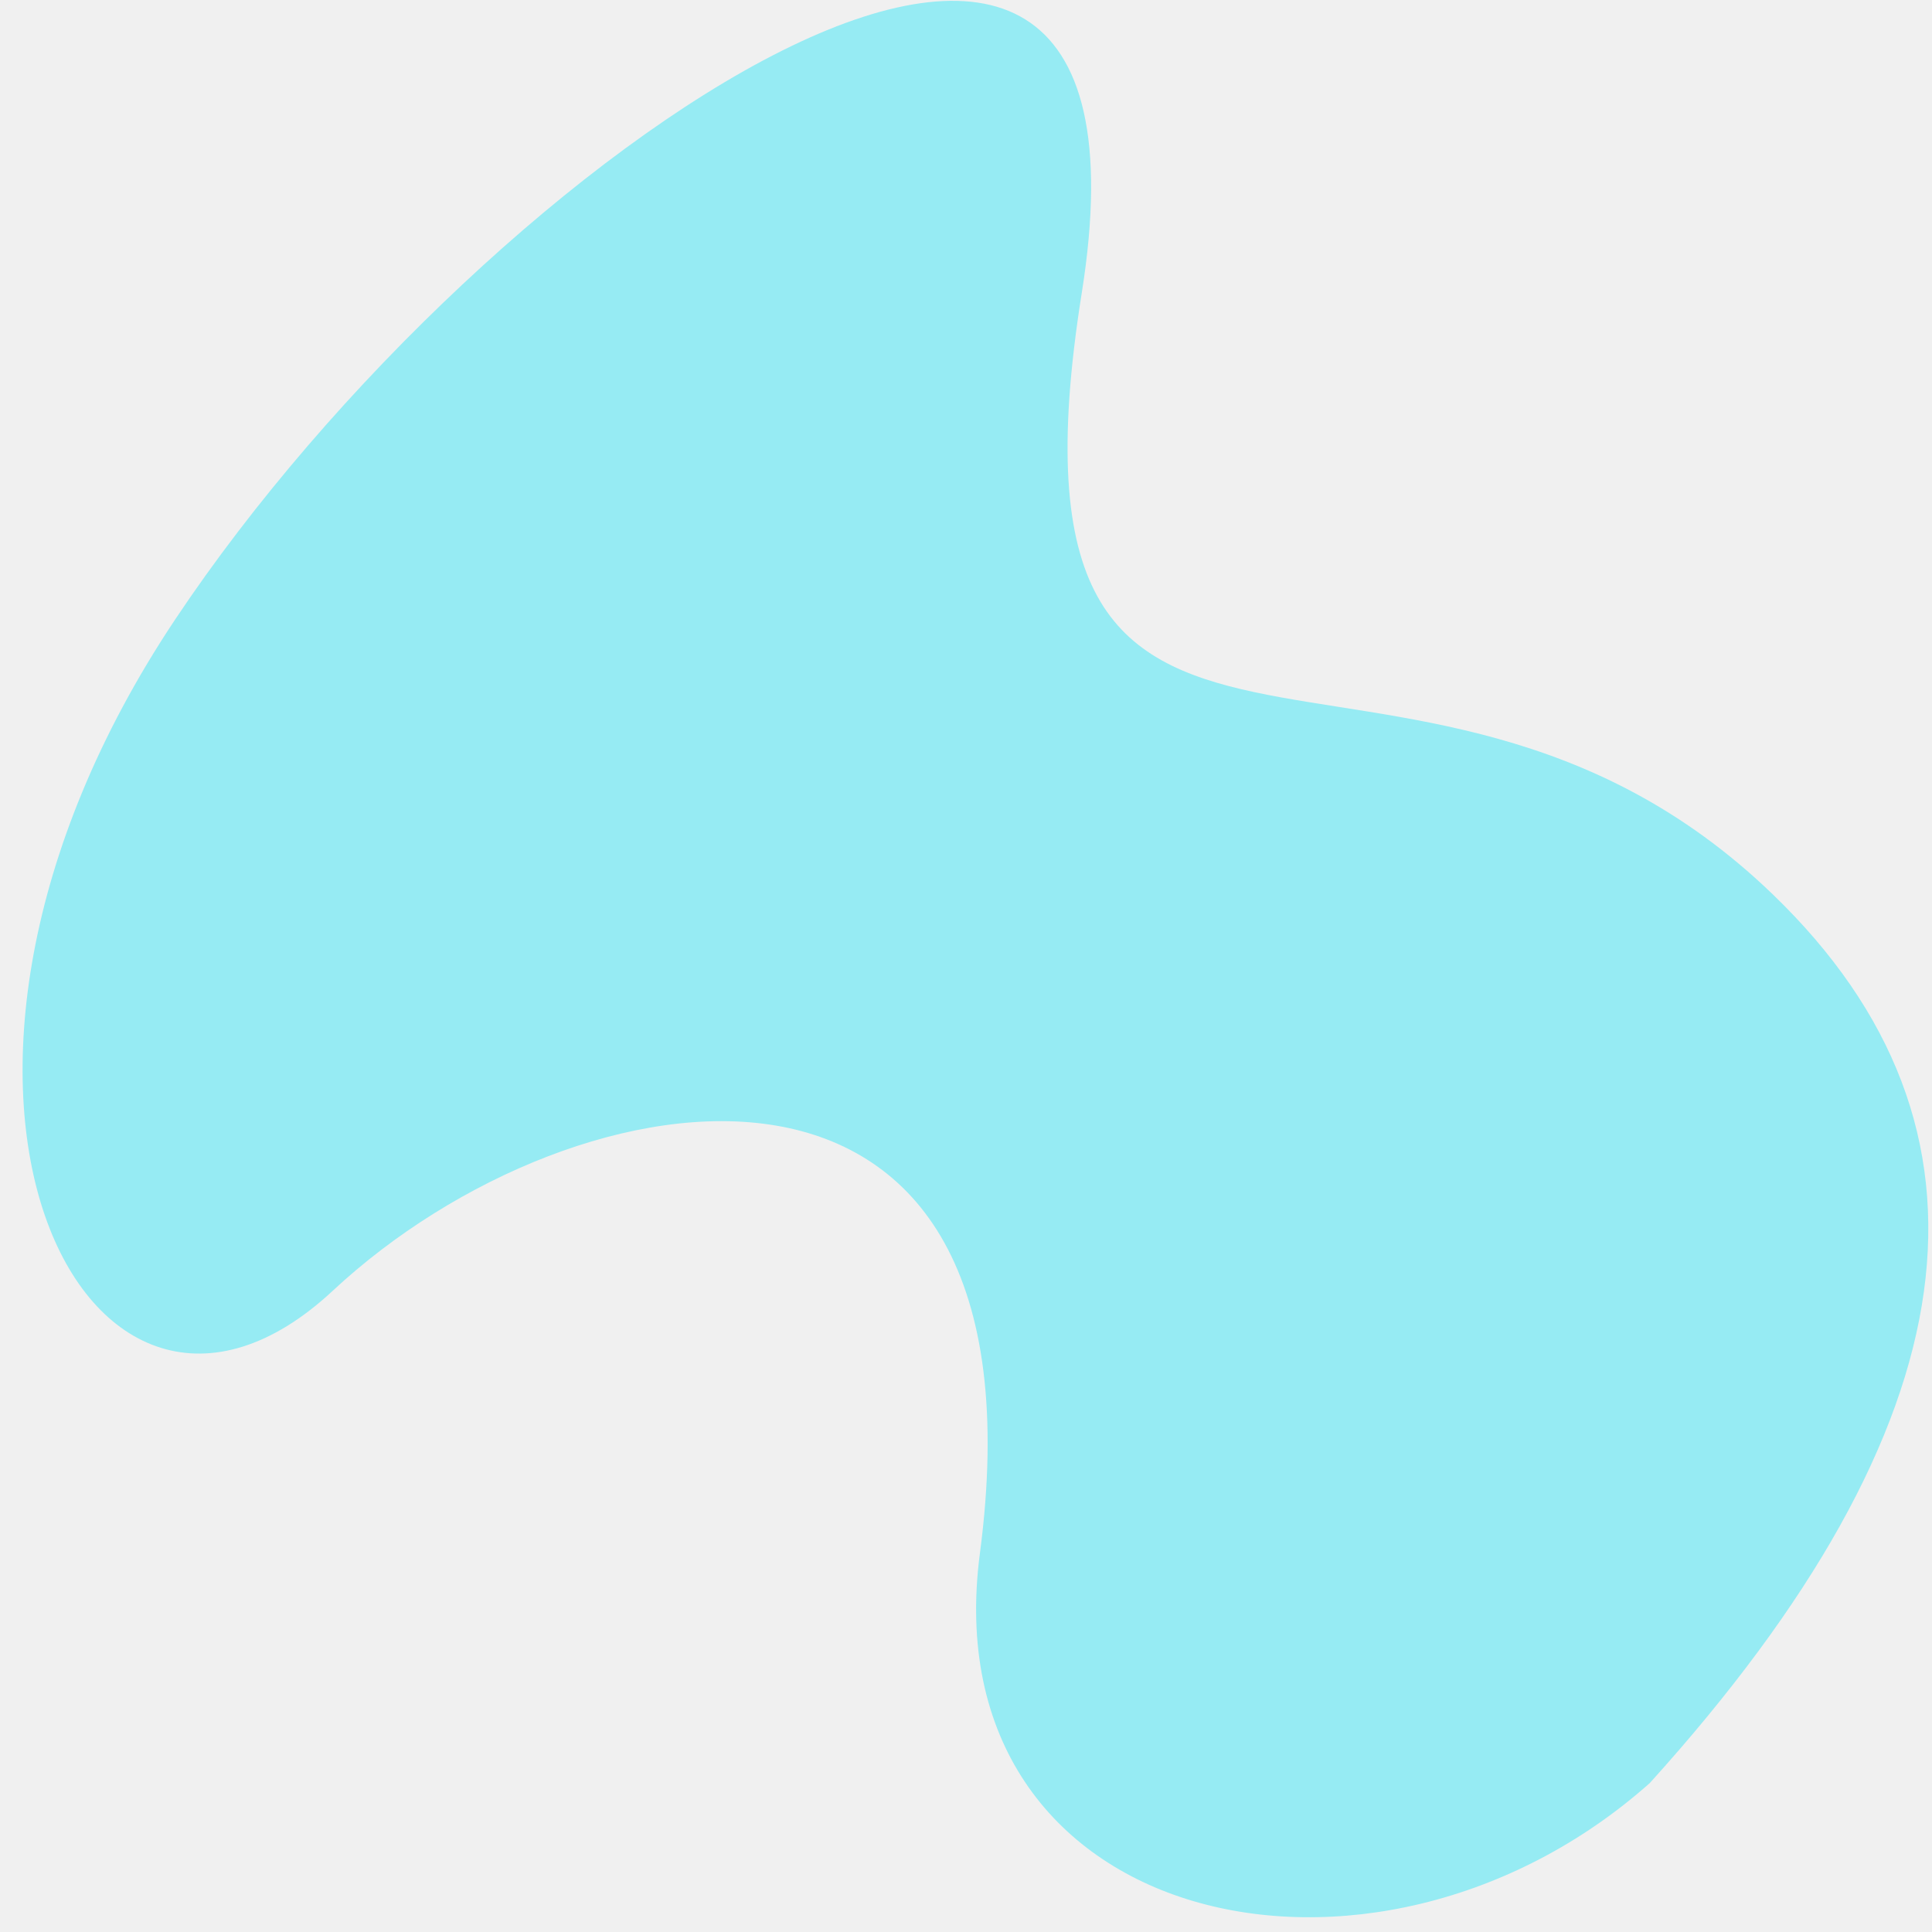
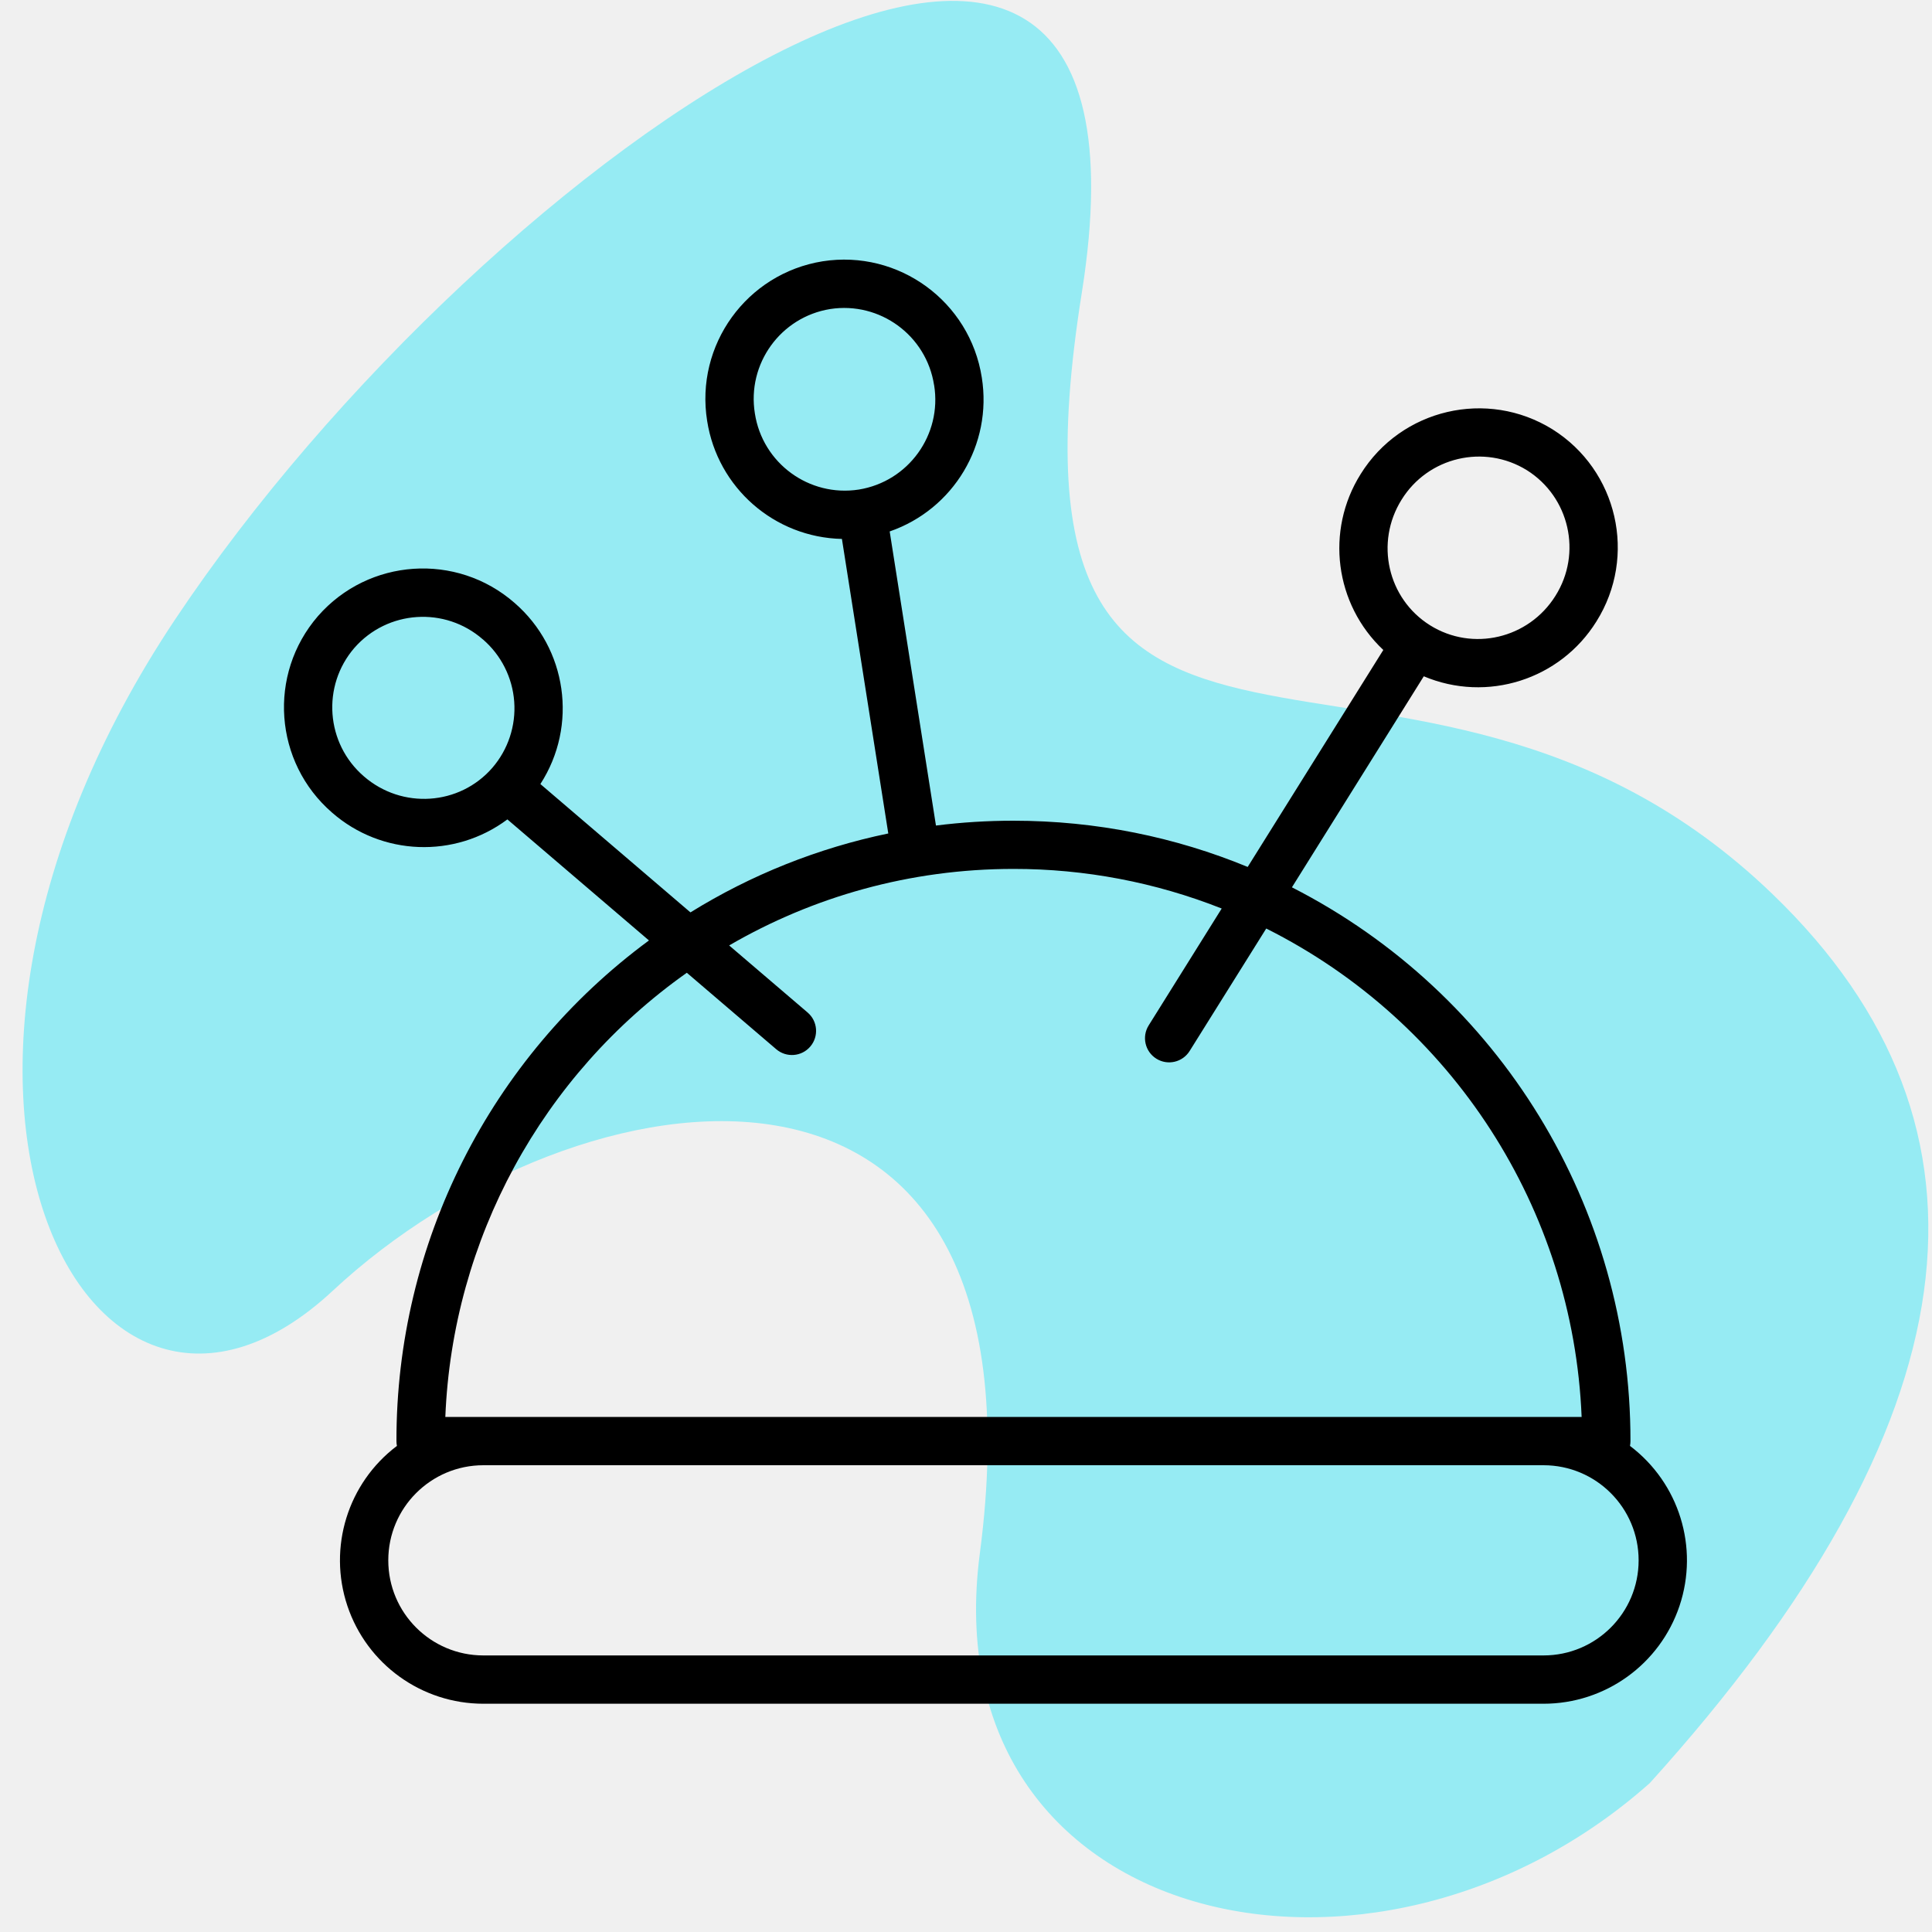
- <svg xmlns="http://www.w3.org/2000/svg" width="24px" height="24px" viewBox="0 0 24 24" version="1.1">
-   <defs />
-   <g id="icon/textile" stroke="none" stroke-width="1" fill="none" fill-rule="evenodd">
-     <rect id="Rectangle" fill="#FFFFFF" fill-rule="nonzero" opacity="0" x="0" y="0" width="24" height="24" />
-     <path d="M20.494,22.15 C17.058,25.204 11.559,23.951 12.173,19.294 C13.093,12.308 7.173,13.202 4.134,16.034 C1.095,18.866 -1.704,13.512 2.176,7.695 C6.055,1.877 14.652,-3.979 13.438,3.639 C12.225,11.257 17.502,6.754 22.021,11.109 C25.034,14.013 24.525,17.693 20.494,22.15 Z" id="Path-6-Copy" fill="#96EBF3" fill-rule="nonzero" />
+ <svg xmlns="http://www.w3.org/2000/svg" width="40" height="40" viewBox="0 0 40 40">
+   <g fill="none" fill-rule="nonzero">
+     <path fill="#96EBF3" d="M34.157 36.917c-5.726 5.09-14.893 3.002-13.87-4.76 1.535-11.644-8.332-10.154-13.397-5.434-5.065 4.72-9.73-4.203-3.264-13.899C10.092 3.13 24.42-6.63 22.397 6.065c-2.022 12.697 6.773 5.191 14.305 12.45 5.022 4.84 4.173 10.973-2.545 18.402z" />
+     <path fill="#000" d="M14.295 18.89a12.655 12.655 0 0 1 4.096-1.634l-.96-6.098a2.889 2.889 0 0 1-2.79-2.442 2.885 2.885 0 0 1 2.39-3.306 2.885 2.885 0 0 1 3.296 2.406 2.889 2.889 0 0 1-1.907 3.187l.958 6.089a12.83 12.83 0 0 1 1.604-.1c1.717 0 3.355.34 4.85.957l2.808-4.492a2.89 2.89 0 0 1-.47-3.64 2.885 2.885 0 0 1 3.973-.928 2.885 2.885 0 0 1 .909 3.978 2.888 2.888 0 0 1-3.574 1.135l-2.73 4.369a12.853 12.853 0 0 1 7.009 11.465.502.502 0 0 1-.01.1 2.969 2.969 0 0 1-1.79 5.338H10.008a2.969 2.969 0 0 1-1.79-5.338.502.502 0 0 1-.01-.1 12.85 12.85 0 0 1 5.228-10.365l-2.931-2.506a2.89 2.89 0 0 1-3.628-.139 2.885 2.885 0 0 1-.295-4.069 2.885 2.885 0 0 1 4.071-.275 2.888 2.888 0 0 1 .535 3.751l3.107 2.657zm.802.685l1.624 1.388a.5.5 0 0 1-.65.76L14.22 20.14a11.85 11.85 0 0 0-5 9.197H32.746a11.852 11.852 0 0 0-6.53-10.113L24.63 21.76a.5.5 0 0 1-.848-.53l1.512-2.42a11.682 11.682 0 0 0-4.312-.82c-2.143 0-4.154.577-5.885 1.584zm16.86 10.761H10.008a1.969 1.969 0 1 0 0 3.938h21.949a1.969 1.969 0 1 0 0-3.938zm.247-18a1.885 1.885 0 0 0-.59-2.6 1.885 1.885 0 0 0-2.596.61c-.554.887-.289 2.05.59 2.6.88.55 2.042.277 2.596-.61zM19.339 7.973a1.885 1.885 0 0 0-2.15-1.575 1.885 1.885 0 0 0-1.56 2.163 1.885 1.885 0 0 0 2.151 1.575 1.885 1.885 0 0 0 1.56-2.163zm-9.342 5.265a1.885 1.885 0 0 0-2.66.176 1.885 1.885 0 0 0 .196 2.659c.79.686 1.98.606 2.66-.176a1.885 1.885 0 0 0-.196-2.66z" />
  </g>
</svg>
